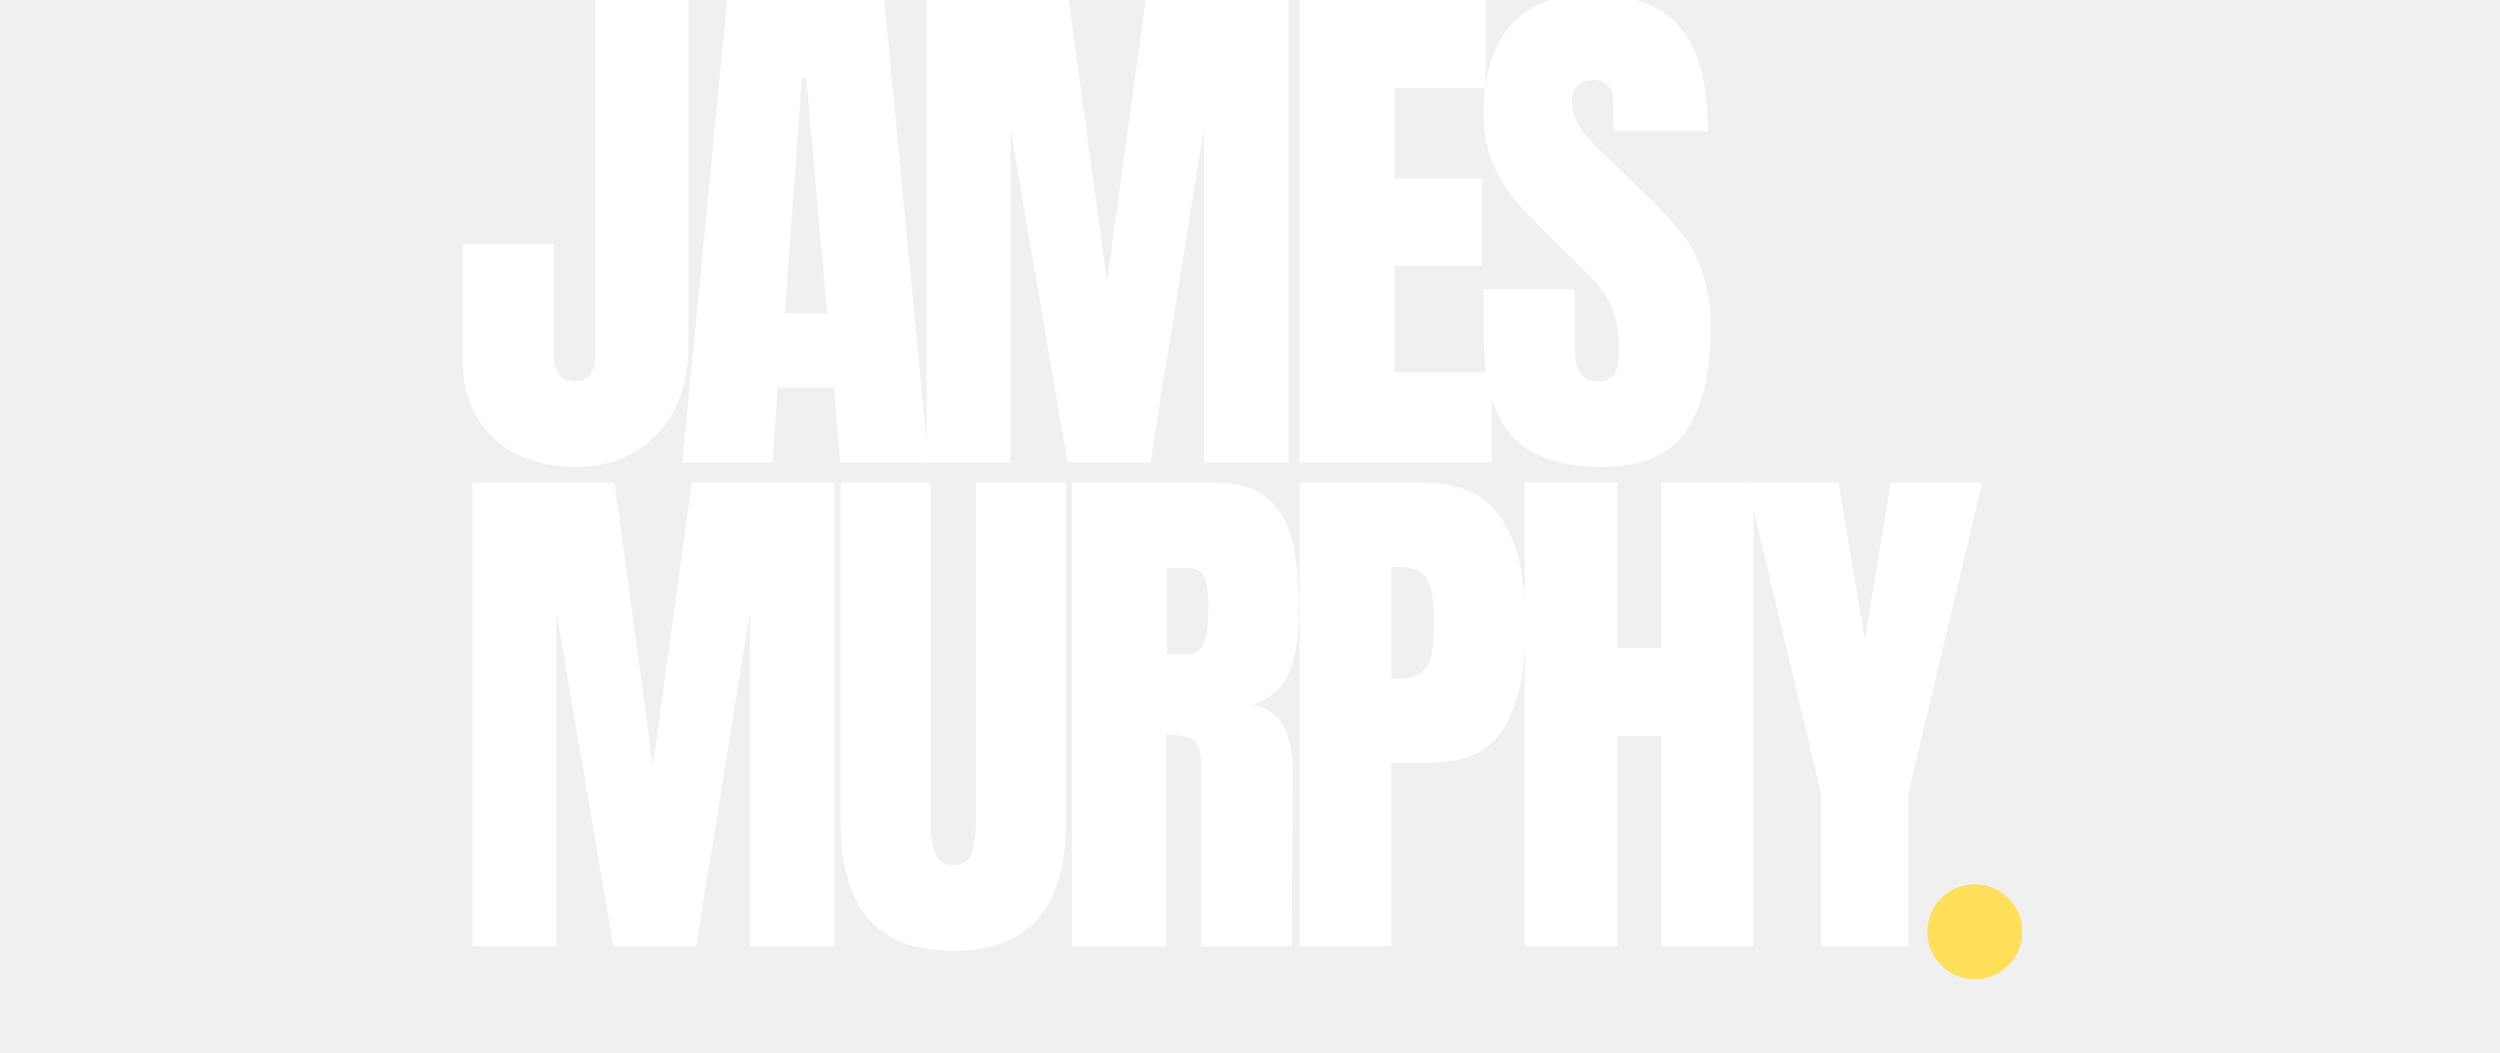
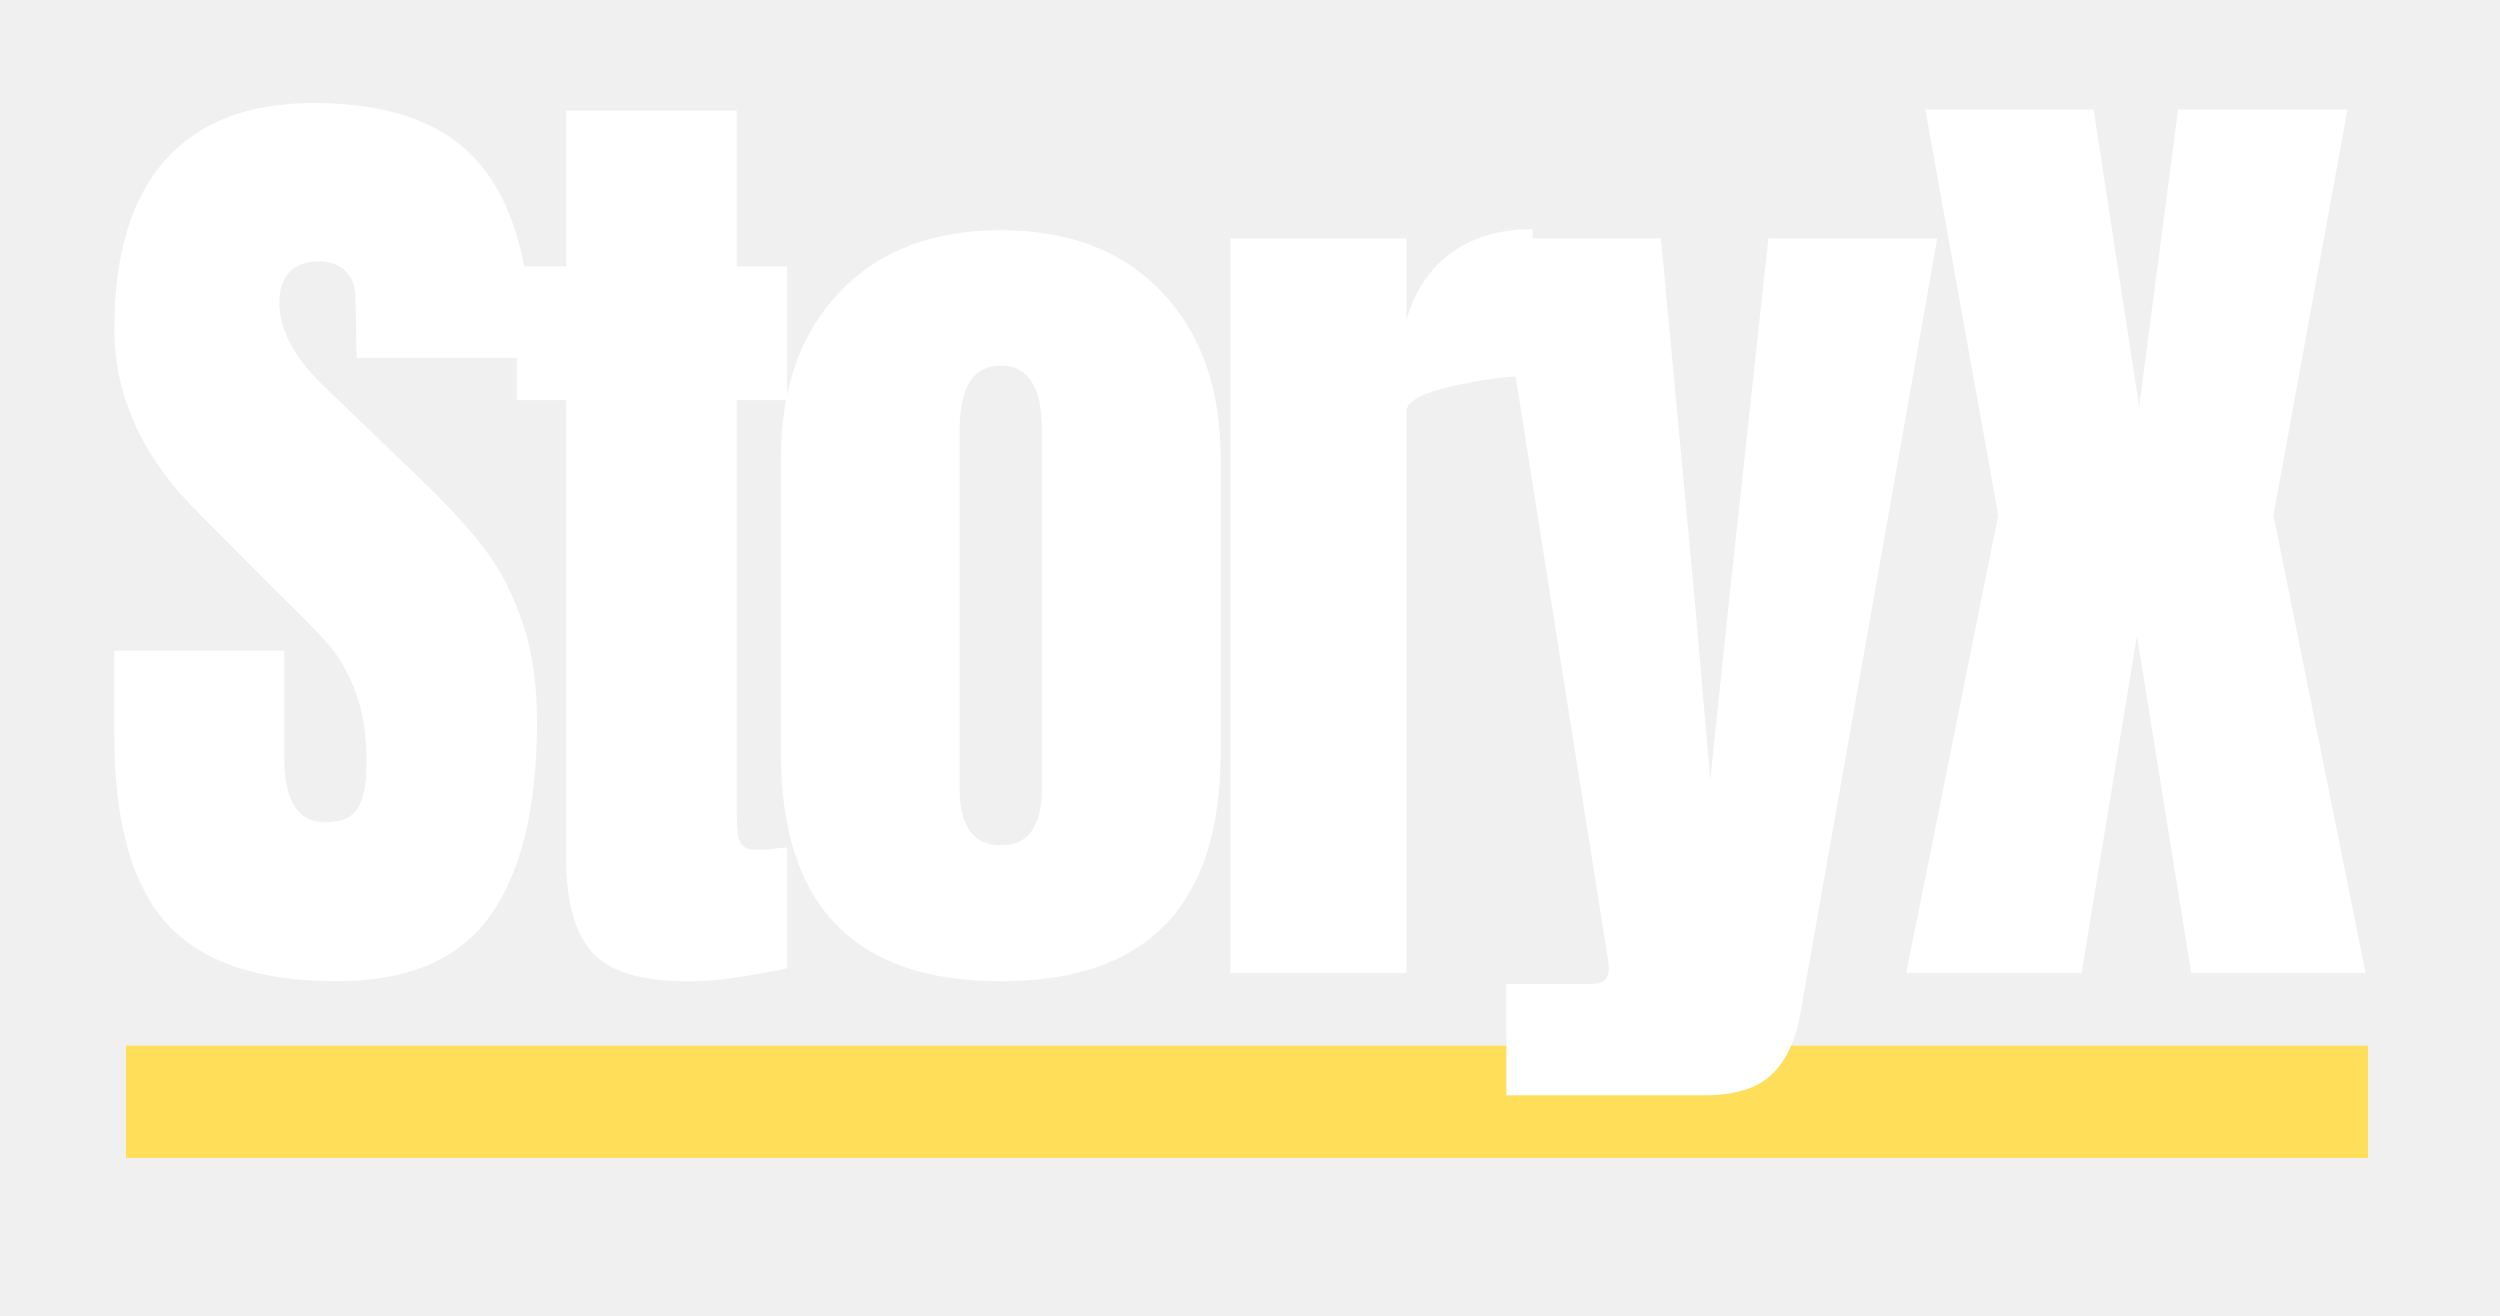
- <svg xmlns="http://www.w3.org/2000/svg" width="95" zoomAndPan="magnify" viewBox="0 0 71.25 30" height="40" preserveAspectRatio="xMidYMid meet" version="1.0">
+ <svg xmlns="http://www.w3.org/2000/svg" width="95" zoomAndPan="magnify" viewBox="0 0 71.25 37.5" height="50" preserveAspectRatio="xMidYMid meet" version="1.0">
  <defs>
    <g />
-     <clipPath id="78ce79ac95">
-       <path d="M 54.93 25.203 L 57.637 25.203 L 57.637 27.91 L 54.93 27.91 Z M 54.93 25.203 " clip-rule="nonzero" />
-     </clipPath>
-     <clipPath id="234c1527fd">
-       <path d="M 56.281 25.203 C 55.535 25.203 54.93 25.809 54.93 26.555 C 54.93 27.305 55.535 27.91 56.281 27.91 C 57.031 27.91 57.637 27.305 57.637 26.555 C 57.637 25.809 57.031 25.203 56.281 25.203 Z M 56.281 25.203 " clip-rule="nonzero" />
-     </clipPath>
  </defs>
-   <g clip-path="url(#78ce79ac95)">
-     <g clip-path="url(#234c1527fd)">
-       <path fill="#ffde59" d="M 54.93 25.203 L 57.637 25.203 L 57.637 27.91 L 54.93 27.91 Z M 54.93 25.203 " fill-opacity="1" fill-rule="nonzero" />
-     </g>
-   </g>
+   <path stroke-linecap="butt" transform="matrix(0.14552, 0, 0, 0.14552, 3.591172, 29.8019)" fill="none" stroke-linejoin="miter" d="M -0.009 10.998 L 439.094 10.998 " stroke="#ffde59" stroke-width="22" stroke-opacity="1" stroke-miterlimit="4" />
  <g fill="#ffffff" fill-opacity="1">
-     <g transform="translate(12.88843, 13.18161)">
+     <g transform="translate(2.664047, 27.73217)">
      <g>
-         <path d="M 3.531 0.125 C 2.914 0.125 2.363 0.008 1.875 -0.219 C 1.383 -0.457 1 -0.805 0.719 -1.266 C 0.438 -1.723 0.297 -2.273 0.297 -2.922 L 0.297 -6.234 L 2.891 -6.234 L 2.891 -3.078 C 2.891 -2.836 2.938 -2.648 3.031 -2.516 C 3.133 -2.379 3.289 -2.312 3.5 -2.312 C 3.688 -2.312 3.828 -2.375 3.922 -2.5 C 4.023 -2.625 4.078 -2.805 4.078 -3.047 L 4.078 -13.219 L 6.734 -13.219 L 6.734 -3.312 C 6.734 -2.625 6.598 -2.02 6.328 -1.5 C 6.055 -0.977 5.676 -0.578 5.188 -0.297 C 4.707 -0.016 4.156 0.125 3.531 0.125 Z M 3.531 0.125 " />
+         <path d="M 6.922 0.234 C 4.691 0.234 3.078 -0.316 2.078 -1.422 C 1.086 -2.535 0.594 -4.32 0.594 -6.781 L 0.594 -9.188 L 5.438 -9.188 L 5.438 -6.125 C 5.438 -4.906 5.828 -4.297 6.609 -4.297 C 7.047 -4.297 7.348 -4.422 7.516 -4.672 C 7.691 -4.93 7.781 -5.367 7.781 -5.984 C 7.781 -6.785 7.68 -7.445 7.484 -7.969 C 7.297 -8.488 7.055 -8.926 6.766 -9.281 C 6.473 -9.633 5.941 -10.18 5.172 -10.922 L 3.062 -13.047 C 1.414 -14.648 0.594 -16.422 0.594 -18.359 C 0.594 -20.461 1.07 -22.062 2.031 -23.156 C 3 -24.25 4.41 -24.797 6.266 -24.797 C 8.473 -24.797 10.062 -24.207 11.031 -23.031 C 12.008 -21.863 12.5 -20.031 12.5 -17.531 L 7.5 -17.531 L 7.469 -19.219 C 7.469 -19.551 7.375 -19.812 7.188 -20 C 7.008 -20.188 6.758 -20.281 6.438 -20.281 C 6.051 -20.281 5.766 -20.176 5.578 -19.969 C 5.391 -19.758 5.297 -19.473 5.297 -19.109 C 5.297 -18.305 5.754 -17.477 6.672 -16.625 L 9.531 -13.875 C 10.195 -13.227 10.75 -12.613 11.188 -12.031 C 11.625 -11.445 11.973 -10.758 12.234 -9.969 C 12.504 -9.176 12.641 -8.238 12.641 -7.156 C 12.641 -4.727 12.195 -2.891 11.312 -1.641 C 10.426 -0.391 8.961 0.234 6.922 0.234 Z M 6.922 0.234 " />
      </g>
    </g>
  </g>
  <g fill="#ffffff" fill-opacity="1">
-     <g transform="translate(19.21288, 13.18161)">
+     <g transform="translate(14.27705, 27.73217)">
      <g>
-         <path d="M 0.234 0 L 1.516 -13.219 L 5.984 -13.219 L 7.25 0 L 4.734 0 L 4.562 -2.141 L 2.953 -2.141 L 2.797 0 Z M 3.156 -4.25 L 4.359 -4.25 L 3.766 -10.969 L 3.641 -10.969 Z M 3.156 -4.25 " />
+         <path d="M 5.328 0.234 C 4.004 0.234 3.094 -0.039 2.594 -0.594 C 2.102 -1.156 1.859 -2.047 1.859 -3.266 L 1.859 -16.328 L 0.453 -16.328 L 0.453 -20.141 L 1.859 -20.141 L 1.859 -24.578 L 6.719 -24.578 L 6.719 -20.141 L 8.156 -20.141 L 8.156 -16.328 L 6.719 -16.328 L 6.719 -4.578 C 6.719 -4.211 6.742 -3.941 6.797 -3.766 C 6.859 -3.598 7.016 -3.516 7.266 -3.516 C 7.453 -3.516 7.629 -3.523 7.797 -3.547 C 7.973 -3.566 8.094 -3.578 8.156 -3.578 L 8.156 -0.141 C 7.863 -0.066 7.445 0.008 6.906 0.094 C 6.363 0.188 5.836 0.234 5.328 0.234 Z M 5.328 0.234 " />
      </g>
    </g>
  </g>
  <g fill="#ffffff" fill-opacity="1">
-     <g transform="translate(25.82973, 13.18161)">
+     <g transform="translate(21.42789, 27.73217)">
      <g>
-         <path d="M 0.578 0 L 0.578 -13.219 L 4.625 -13.219 L 5.719 -5.156 L 6.828 -13.219 L 10.891 -13.219 L 10.891 0 L 8.484 0 L 8.484 -9.531 L 6.953 0 L 4.594 0 L 2.969 -9.531 L 2.969 0 Z M 0.578 0 " />
+         <path d="M 7.094 0.234 C 2.914 0.234 0.828 -1.93 0.828 -6.266 L 0.828 -14.672 C 0.828 -16.66 1.383 -18.238 2.5 -19.406 C 3.613 -20.582 5.145 -21.172 7.094 -21.172 C 9.039 -21.172 10.57 -20.582 11.688 -19.406 C 12.801 -18.238 13.359 -16.66 13.359 -14.672 L 13.359 -6.266 C 13.359 -1.93 11.27 0.234 7.094 0.234 Z M 7.094 -3.641 C 7.5 -3.641 7.797 -3.781 7.984 -4.062 C 8.172 -4.344 8.266 -4.734 8.266 -5.234 L 8.266 -15.484 C 8.266 -16.703 7.875 -17.312 7.094 -17.312 C 6.312 -17.312 5.922 -16.703 5.922 -15.484 L 5.922 -5.234 C 5.922 -4.734 6.016 -4.344 6.203 -4.062 C 6.398 -3.781 6.695 -3.641 7.094 -3.641 Z M 7.094 -3.641 " />
      </g>
    </g>
  </g>
  <g fill="#ffffff" fill-opacity="1">
-     <g transform="translate(36.46319, 13.18161)">
+     <g transform="translate(34.0706, 27.73217)">
      <g>
-         <path d="M 0.578 0 L 0.578 -13.219 L 5.875 -13.219 L 5.875 -10.672 L 3.281 -10.672 L 3.281 -8.094 L 5.766 -8.094 L 5.766 -5.609 L 3.281 -5.609 L 3.281 -2.562 L 6.047 -2.562 L 6.047 0 Z M 0.578 0 " />
+         <path d="M 1 -20.938 L 6.016 -20.938 L 6.016 -18.625 C 6.254 -19.445 6.68 -20.082 7.297 -20.531 C 7.922 -20.977 8.691 -21.203 9.609 -21.203 L 9.609 -17.016 C 8.898 -17.016 8.125 -16.914 7.281 -16.719 C 6.438 -16.52 6.016 -16.285 6.016 -16.016 L 6.016 0 L 1 0 Z M 1 -20.938 " />
      </g>
    </g>
  </g>
  <g fill="#ffffff" fill-opacity="1">
-     <g transform="translate(41.95662, 13.18161)">
+     <g transform="translate(42.33699, 27.73217)">
      <g>
-         <path d="M 3.719 0.125 C 2.52 0.125 1.656 -0.172 1.125 -0.766 C 0.594 -1.359 0.328 -2.316 0.328 -3.641 L 0.328 -4.938 L 2.922 -4.938 L 2.922 -3.297 C 2.922 -2.641 3.133 -2.312 3.562 -2.312 C 3.789 -2.312 3.953 -2.379 4.047 -2.516 C 4.141 -2.648 4.188 -2.883 4.188 -3.219 C 4.188 -3.645 4.133 -4 4.031 -4.281 C 3.926 -4.562 3.797 -4.797 3.641 -4.984 C 3.484 -5.18 3.195 -5.477 2.781 -5.875 L 1.641 -7.016 C 0.766 -7.879 0.328 -8.832 0.328 -9.875 C 0.328 -11.008 0.582 -11.867 1.094 -12.453 C 1.613 -13.047 2.375 -13.344 3.375 -13.344 C 4.562 -13.344 5.414 -13.023 5.938 -12.391 C 6.457 -11.766 6.719 -10.781 6.719 -9.438 L 4.031 -9.438 L 4.016 -10.344 C 4.016 -10.52 3.961 -10.656 3.859 -10.75 C 3.766 -10.852 3.633 -10.906 3.469 -10.906 C 3.258 -10.906 3.102 -10.848 3 -10.734 C 2.895 -10.629 2.844 -10.477 2.844 -10.281 C 2.844 -9.852 3.094 -9.406 3.594 -8.938 L 5.125 -7.469 C 5.477 -7.113 5.773 -6.781 6.016 -6.469 C 6.254 -6.156 6.441 -5.785 6.578 -5.359 C 6.723 -4.93 6.797 -4.426 6.797 -3.844 C 6.797 -2.539 6.555 -1.551 6.078 -0.875 C 5.609 -0.207 4.82 0.125 3.719 0.125 Z M 3.719 0.125 " />
+         <path d="M 0.594 0.312 L 3 0.312 C 3.344 0.312 3.516 0.172 3.516 -0.109 C 3.516 -0.242 3.504 -0.348 3.484 -0.422 L 0.234 -20.938 L 5 -20.938 L 5.953 -10.734 L 6.406 -5.516 L 6.953 -10.734 L 8.062 -20.938 L 12.875 -20.938 L 8.984 1.094 C 8.848 1.906 8.57 2.504 8.156 2.891 C 7.75 3.285 7.109 3.484 6.234 3.484 L 0.594 3.484 Z M 0.594 0.312 " />
      </g>
    </g>
  </g>
  <g fill="#ffffff" fill-opacity="1">
-     <g transform="translate(12.88843, 26.97194)">
+     <g transform="translate(53.94999, 27.73217)">
      <g>
-         <path d="M 0.578 0 L 0.578 -13.219 L 4.625 -13.219 L 5.719 -5.156 L 6.828 -13.219 L 10.891 -13.219 L 10.891 0 L 8.484 0 L 8.484 -9.531 L 6.953 0 L 4.594 0 L 2.969 -9.531 L 2.969 0 Z M 0.578 0 " />
-       </g>
-     </g>
-   </g>
-   <g fill="#ffffff" fill-opacity="1">
-     <g transform="translate(23.52189, 26.97194)">
-       <g>
-         <path d="M 3.641 0.125 C 2.555 0.125 1.75 -0.18 1.219 -0.797 C 0.695 -1.41 0.438 -2.328 0.438 -3.547 L 0.438 -13.219 L 3 -13.219 L 3 -3.641 C 3 -3.223 3.039 -2.895 3.125 -2.656 C 3.207 -2.426 3.379 -2.312 3.641 -2.312 C 3.91 -2.312 4.086 -2.426 4.172 -2.656 C 4.254 -2.883 4.297 -3.211 4.297 -3.641 L 4.297 -13.219 L 6.859 -13.219 L 6.859 -3.547 C 6.859 -2.328 6.594 -1.41 6.062 -0.797 C 5.539 -0.18 4.734 0.125 3.641 0.125 Z M 3.641 0.125 " />
-       </g>
-     </g>
-   </g>
-   <g fill="#ffffff" fill-opacity="1">
-     <g transform="translate(29.96946, 26.97194)">
-       <g>
-         <path d="M 0.578 -13.219 L 4.641 -13.219 C 5.297 -13.219 5.797 -13.07 6.141 -12.781 C 6.492 -12.488 6.734 -12.078 6.859 -11.547 C 6.984 -11.023 7.047 -10.352 7.047 -9.531 C 7.047 -8.781 6.945 -8.191 6.75 -7.766 C 6.562 -7.348 6.223 -7.055 5.734 -6.891 C 6.141 -6.805 6.43 -6.602 6.609 -6.281 C 6.785 -5.969 6.875 -5.539 6.875 -5 L 6.844 0 L 4.266 0 L 4.266 -5.172 C 4.266 -5.535 4.191 -5.77 4.047 -5.875 C 3.898 -5.977 3.641 -6.031 3.266 -6.031 L 3.266 0 L 0.578 0 Z M 3.906 -8.328 C 4.281 -8.328 4.469 -8.727 4.469 -9.531 C 4.469 -9.875 4.453 -10.133 4.422 -10.312 C 4.391 -10.488 4.332 -10.609 4.25 -10.672 C 4.164 -10.742 4.047 -10.781 3.891 -10.781 L 3.281 -10.781 L 3.281 -8.328 Z M 3.906 -8.328 " />
-       </g>
-     </g>
-   </g>
-   <g fill="#ffffff" fill-opacity="1">
-     <g transform="translate(36.46319, 26.97194)">
-       <g>
-         <path d="M 0.578 -13.219 L 4.078 -13.219 C 5.129 -13.219 5.879 -12.875 6.328 -12.188 C 6.785 -11.508 7.016 -10.516 7.016 -9.203 C 7.016 -7.891 6.812 -6.898 6.406 -6.234 C 6.008 -5.566 5.297 -5.234 4.266 -5.234 L 3.188 -5.234 L 3.188 0 L 0.578 0 Z M 3.344 -7.625 C 3.656 -7.625 3.883 -7.68 4.031 -7.797 C 4.188 -7.91 4.285 -8.078 4.328 -8.297 C 4.379 -8.523 4.406 -8.844 4.406 -9.25 C 4.406 -9.801 4.344 -10.195 4.219 -10.438 C 4.094 -10.688 3.848 -10.812 3.484 -10.812 L 3.188 -10.812 L 3.188 -7.625 Z M 3.344 -7.625 " />
-       </g>
-     </g>
-   </g>
-   <g fill="#ffffff" fill-opacity="1">
-     <g transform="translate(42.87998, 26.97194)">
-       <g>
-         <path d="M 0.578 0 L 0.578 -13.219 L 3.219 -13.219 L 3.219 -8.5 L 4.469 -8.5 L 4.469 -13.219 L 7.094 -13.219 L 7.094 0 L 4.469 0 L 4.469 -6 L 3.219 -6 L 3.219 0 Z M 0.578 0 " />
-       </g>
-     </g>
-   </g>
-   <g fill="#ffffff" fill-opacity="1">
-     <g transform="translate(49.71228, 26.97194)">
-       <g>
-         <path d="M 2.188 0 L 2.188 -4.359 L 0.078 -13.219 L 2.688 -13.219 L 3.438 -8.734 L 4.172 -13.219 L 6.781 -13.219 L 4.672 -4.359 L 4.672 0 Z M 2.188 0 " />
+         <path d="M 0.375 0 L 3 -13.047 L 0.922 -24.609 L 5.719 -24.609 L 7.016 -16.141 L 8.125 -24.609 L 12.953 -24.609 L 10.844 -13.047 L 13.469 0 L 8.5 0 L 6.953 -9.609 L 5.375 0 Z M 0.375 0 " />
      </g>
    </g>
  </g>
</svg>
